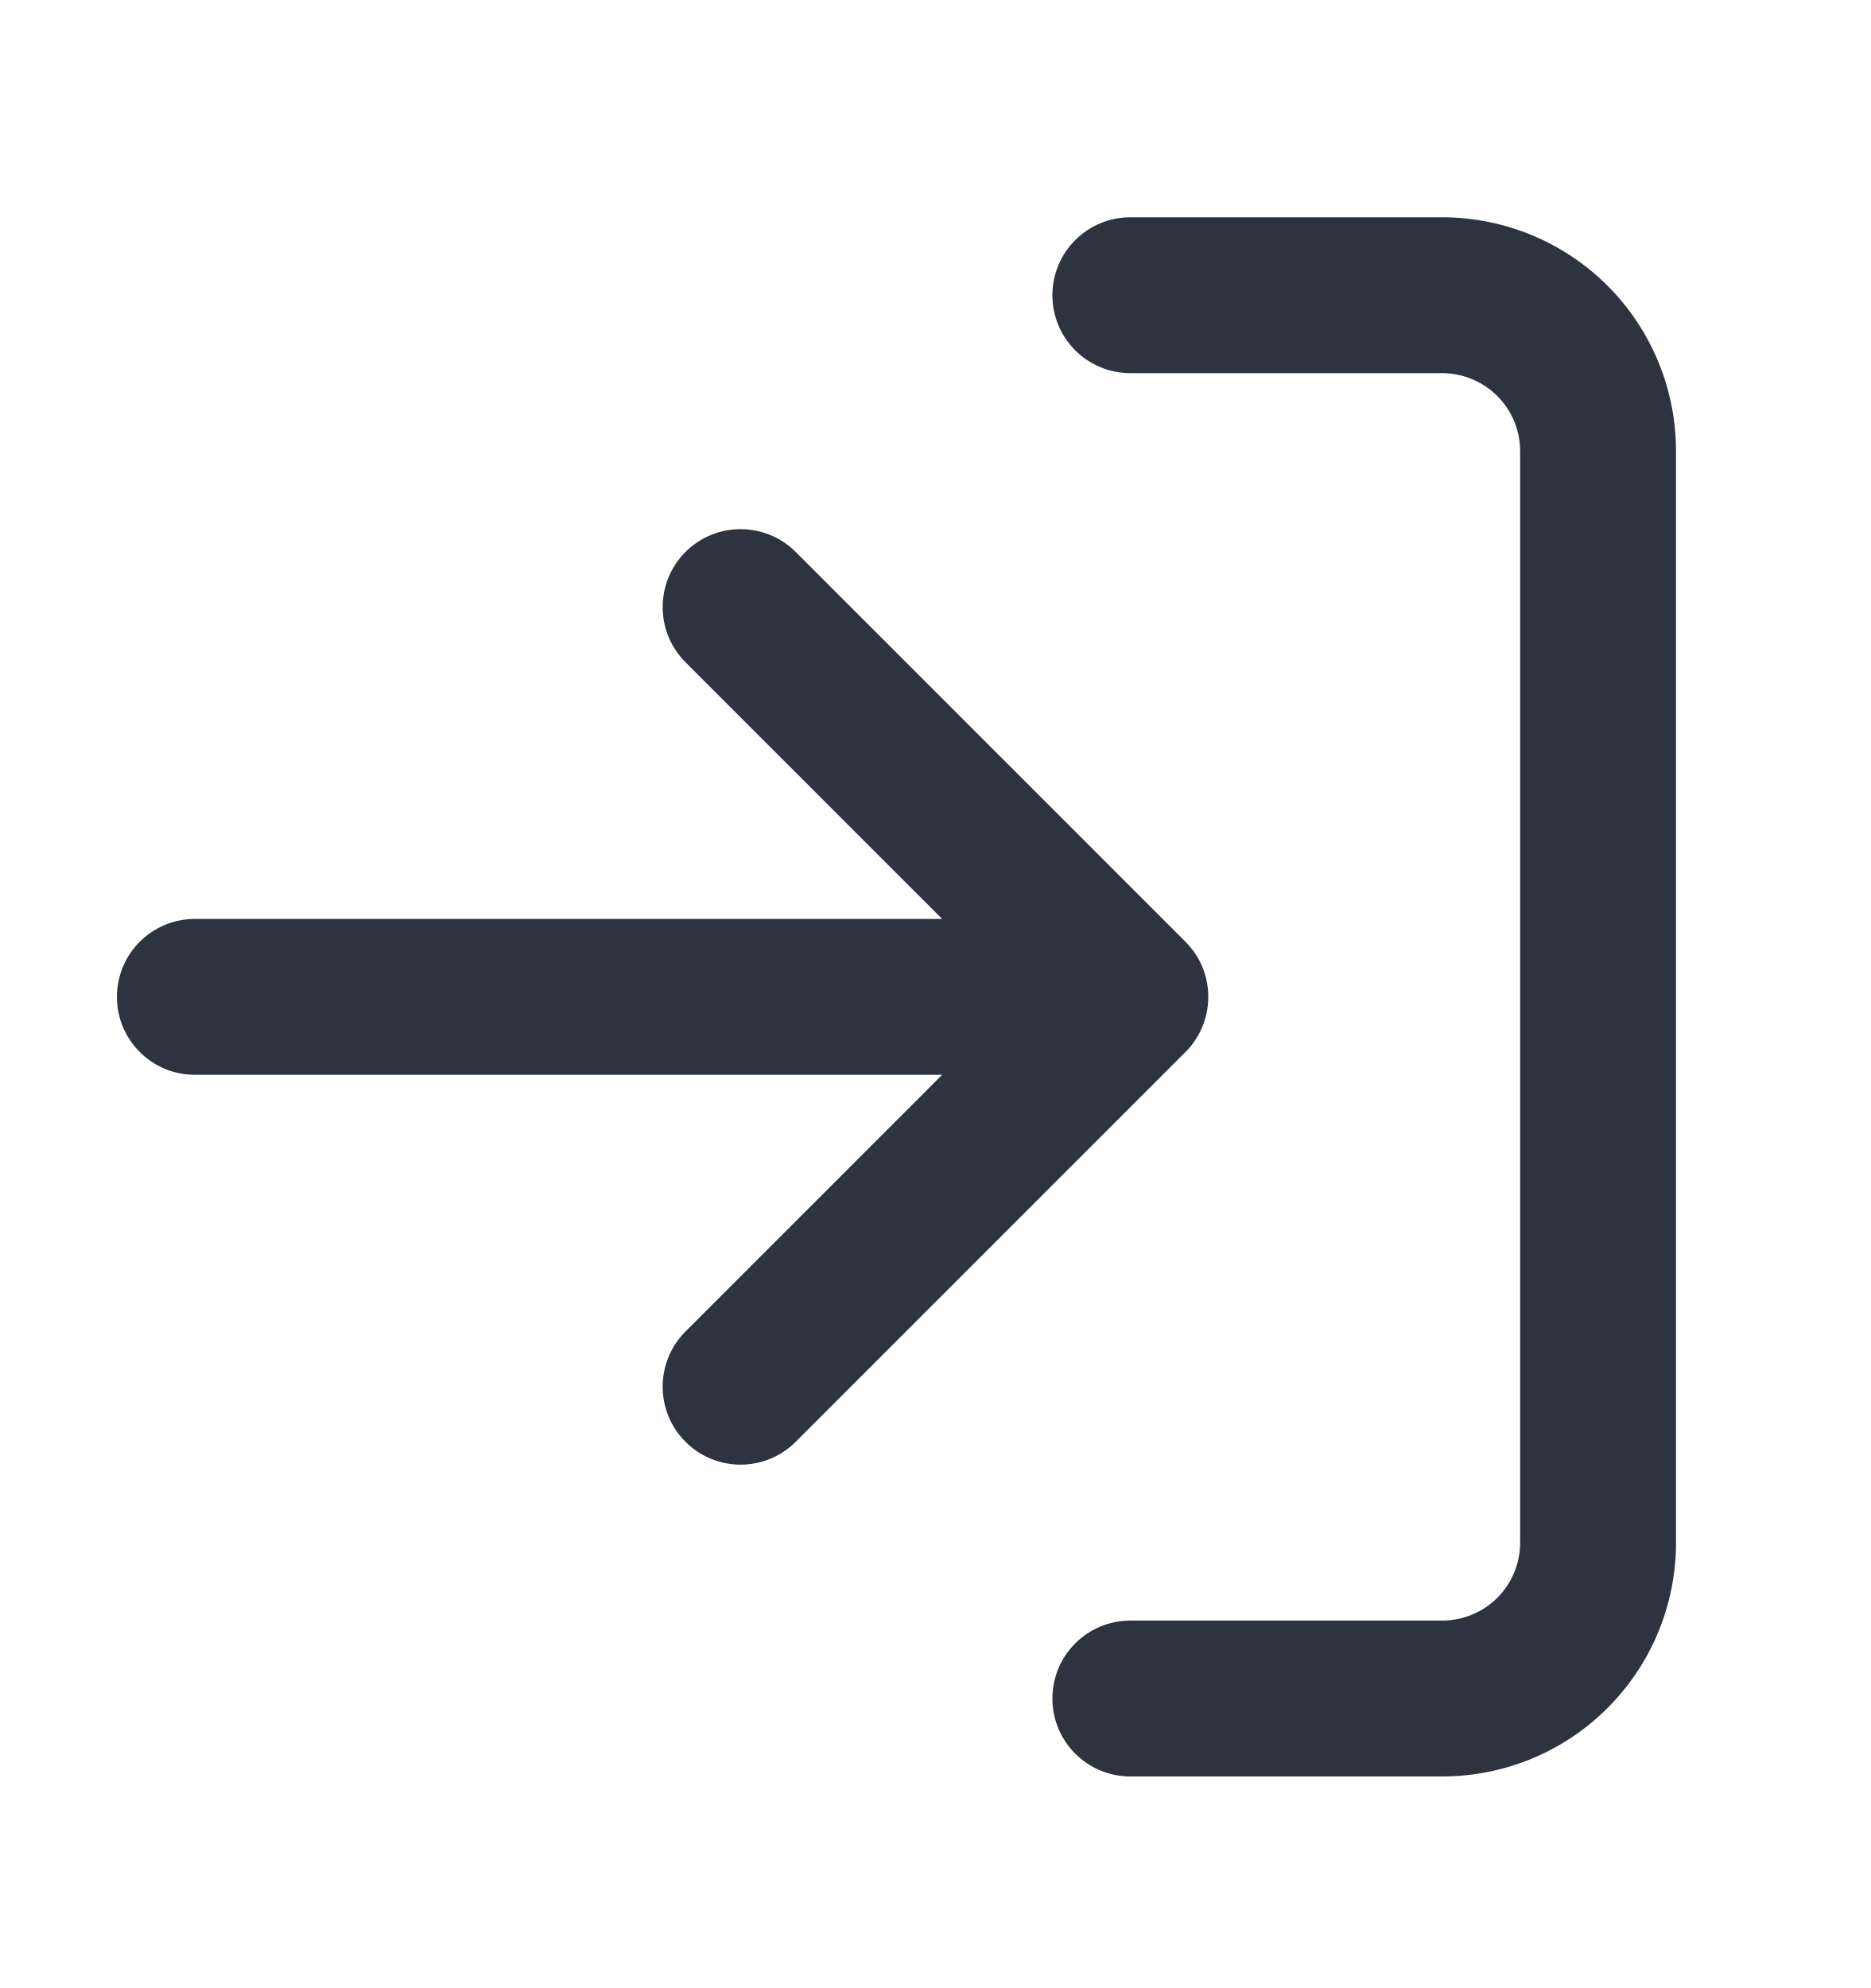
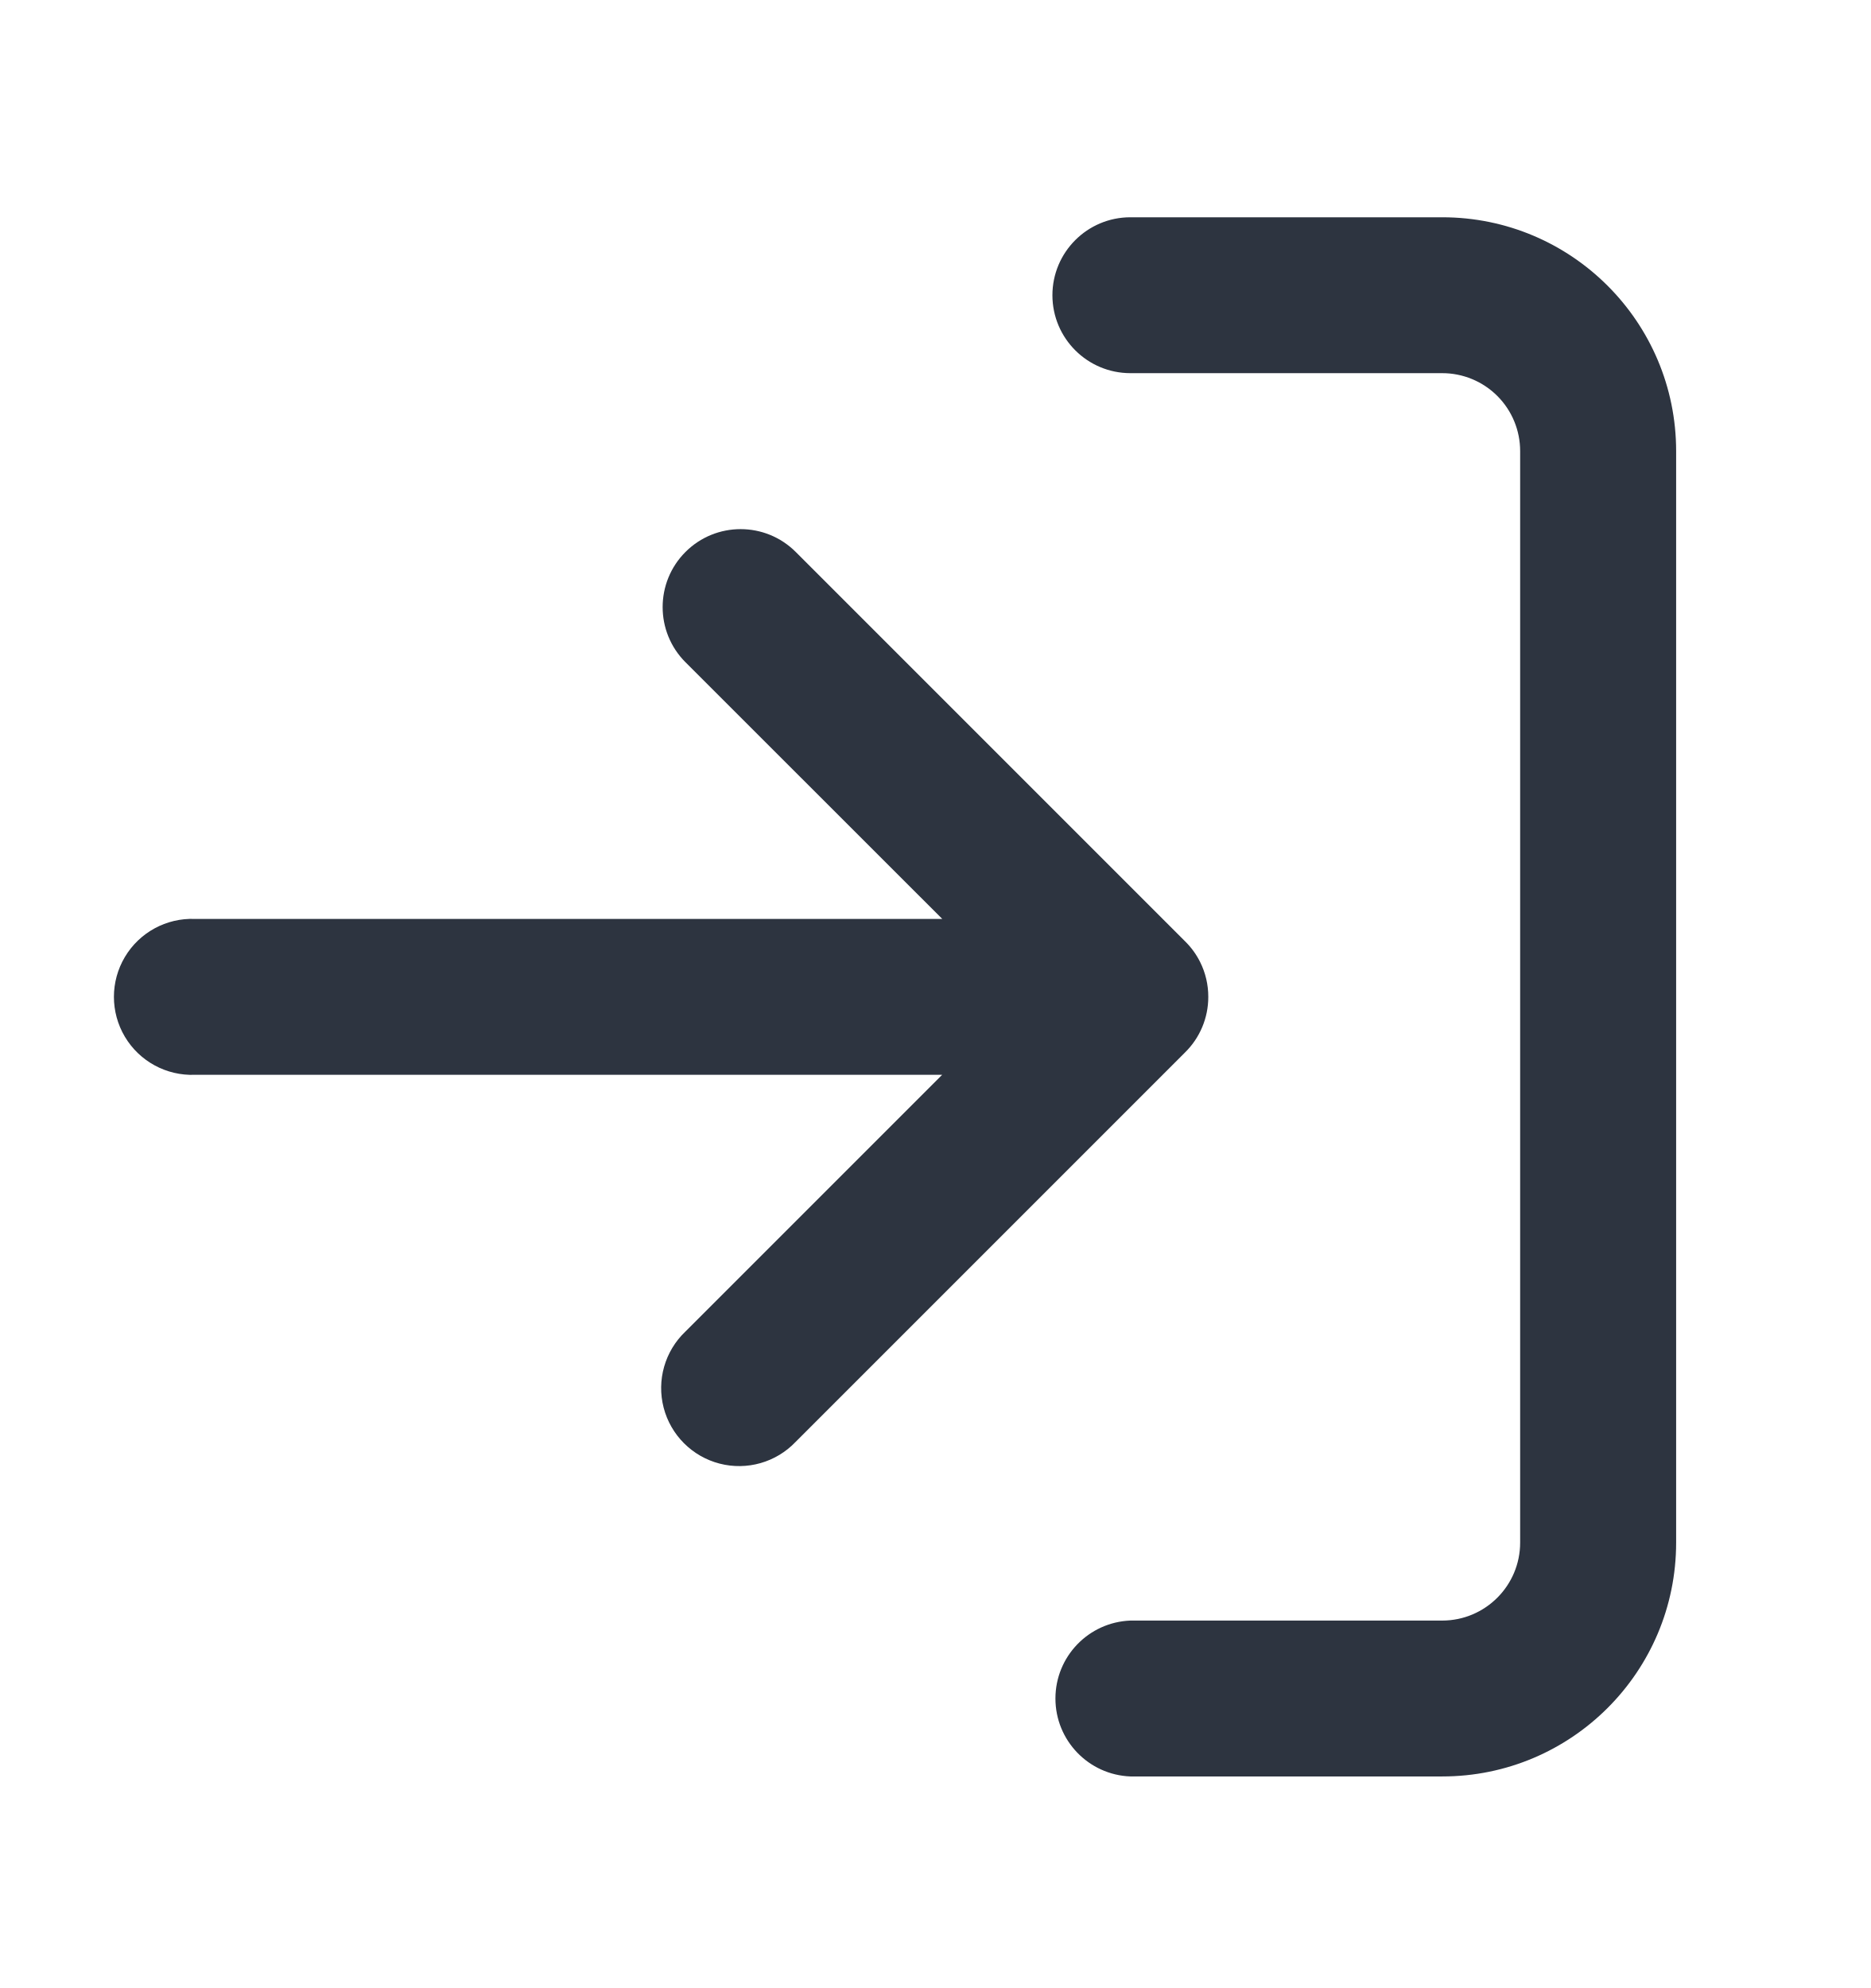
<svg xmlns="http://www.w3.org/2000/svg" width="16" height="17" viewBox="0 0 16 17" fill="none">
-   <g id="Log-in">
-     <path id="Union" fill-rule="evenodd" clip-rule="evenodd" d="M9 2.525C9 2.156 9.298 1.858 9.667 1.858H12.333C12.864 1.858 13.373 2.069 13.748 2.444C14.123 2.819 14.333 3.328 14.333 3.858V13.191C14.333 13.722 14.123 14.23 13.748 14.605C13.373 14.981 12.864 15.191 12.333 15.191H9.667C9.298 15.191 9 14.893 9 14.525C9 14.156 9.298 13.858 9.667 13.858H12.333C12.51 13.858 12.68 13.788 12.805 13.663C12.93 13.538 13 13.368 13 13.191V3.858C13 3.681 12.93 3.512 12.805 3.387C12.68 3.262 12.51 3.191 12.333 3.191H9.667C9.298 3.191 9 2.893 9 2.525ZM5.862 4.72C6.122 4.46 6.544 4.46 6.805 4.72L10.134 8.049C10.151 8.066 10.167 8.084 10.182 8.102C10.214 8.141 10.241 8.182 10.263 8.226C10.308 8.316 10.333 8.417 10.333 8.525C10.333 8.633 10.307 8.736 10.261 8.826C10.241 8.866 10.216 8.905 10.188 8.941C10.171 8.962 10.153 8.982 10.133 9.001L6.805 12.329C6.544 12.59 6.122 12.59 5.862 12.329C5.602 12.069 5.602 11.647 5.862 11.386L8.057 9.191H1.667C1.298 9.191 1 8.893 1 8.525C1 8.156 1.298 7.858 1.667 7.858H8.057L5.862 5.663C5.602 5.402 5.602 4.98 5.862 4.72Z" fill="#2D3440" />
-   </g>
+   <path fill-rule="evenodd" clip-rule="evenodd" d="M9 2.525a.667.667 0 0 1 .667-.667h2.667a2 2 0 0 1 2 2v9.333a2 2 0 0 1-2 2H9.667a.667.667 0 0 1 0-1.333h2.667A.667.667 0 0 0 13 13.191V3.858a.666.666 0 0 0-.667-.667H9.667A.667.667 0 0 1 9 2.525ZM5.862 4.72a.667.667 0 0 1 .943 0l3.329 3.329a.663.663 0 0 1 .129.177.664.664 0 0 1 .07.299.664.664 0 0 1-.2.476l-3.329 3.329a.667.667 0 1 1-.943-.943L8.057 9.191H1.667a.667.667 0 1 1 0-1.333h6.391L5.862 5.663a.667.667 0 0 1 0-.943Z" fill="#2D3440" />
</svg>
